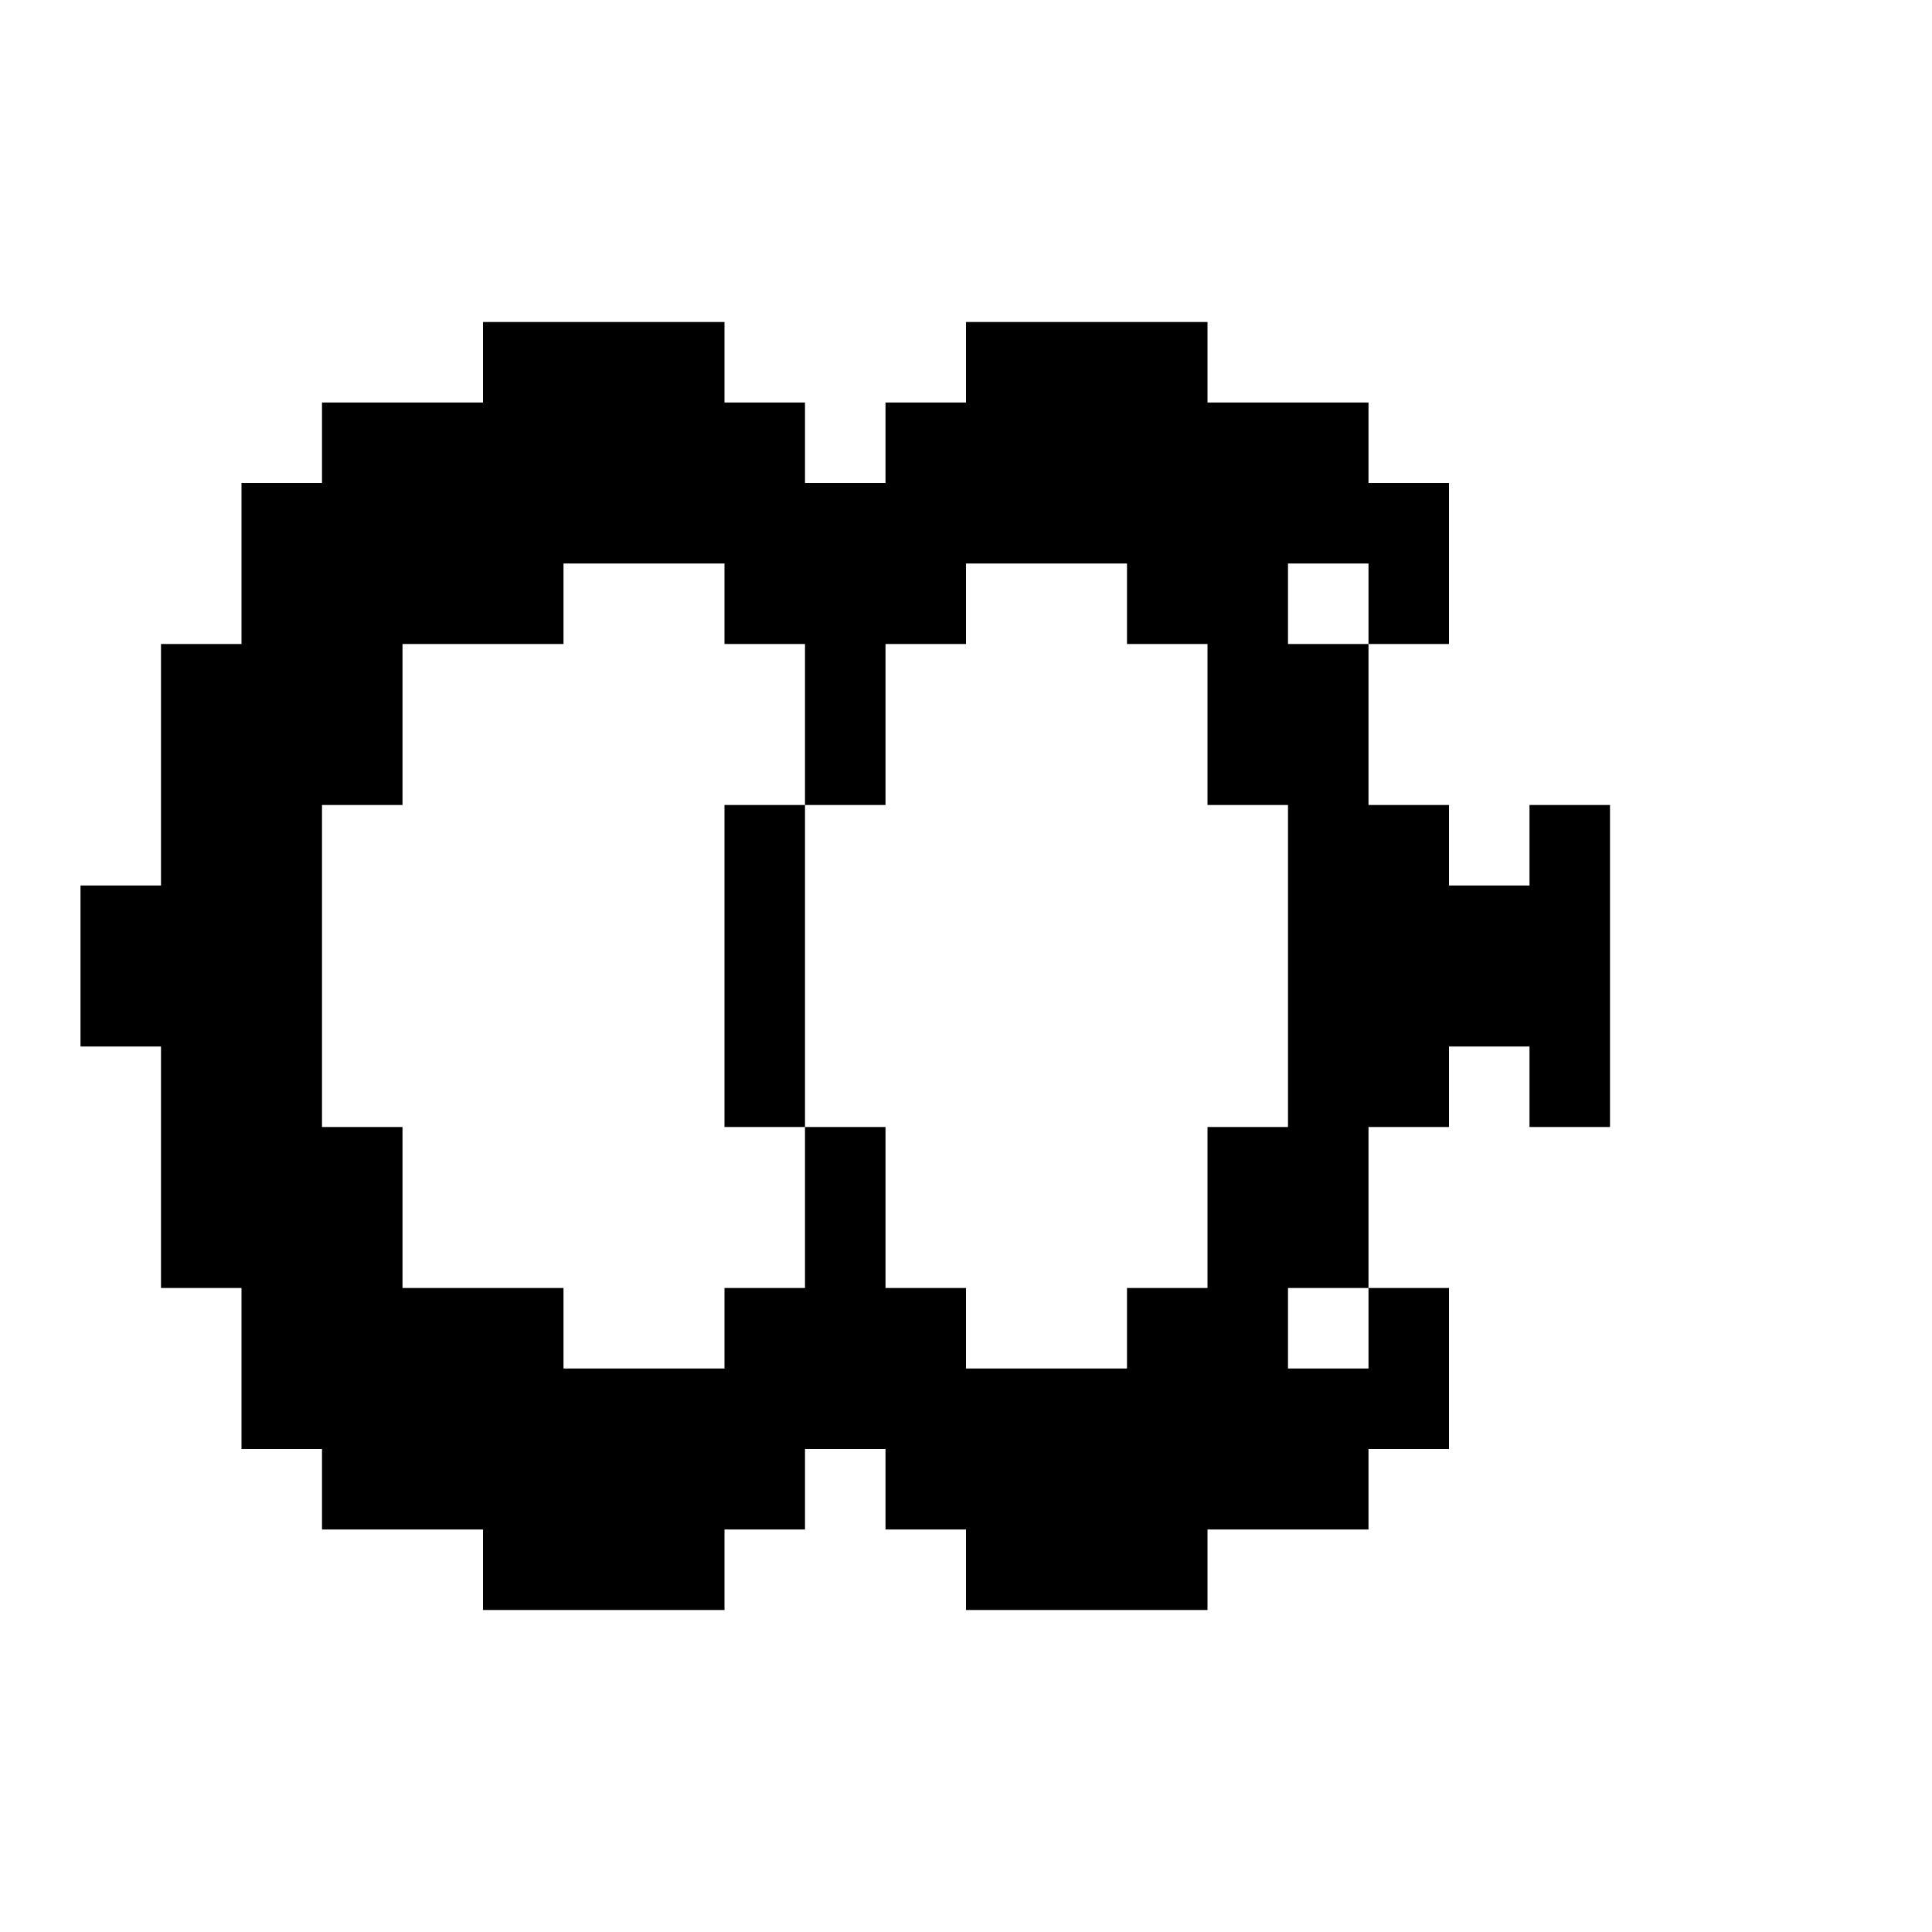
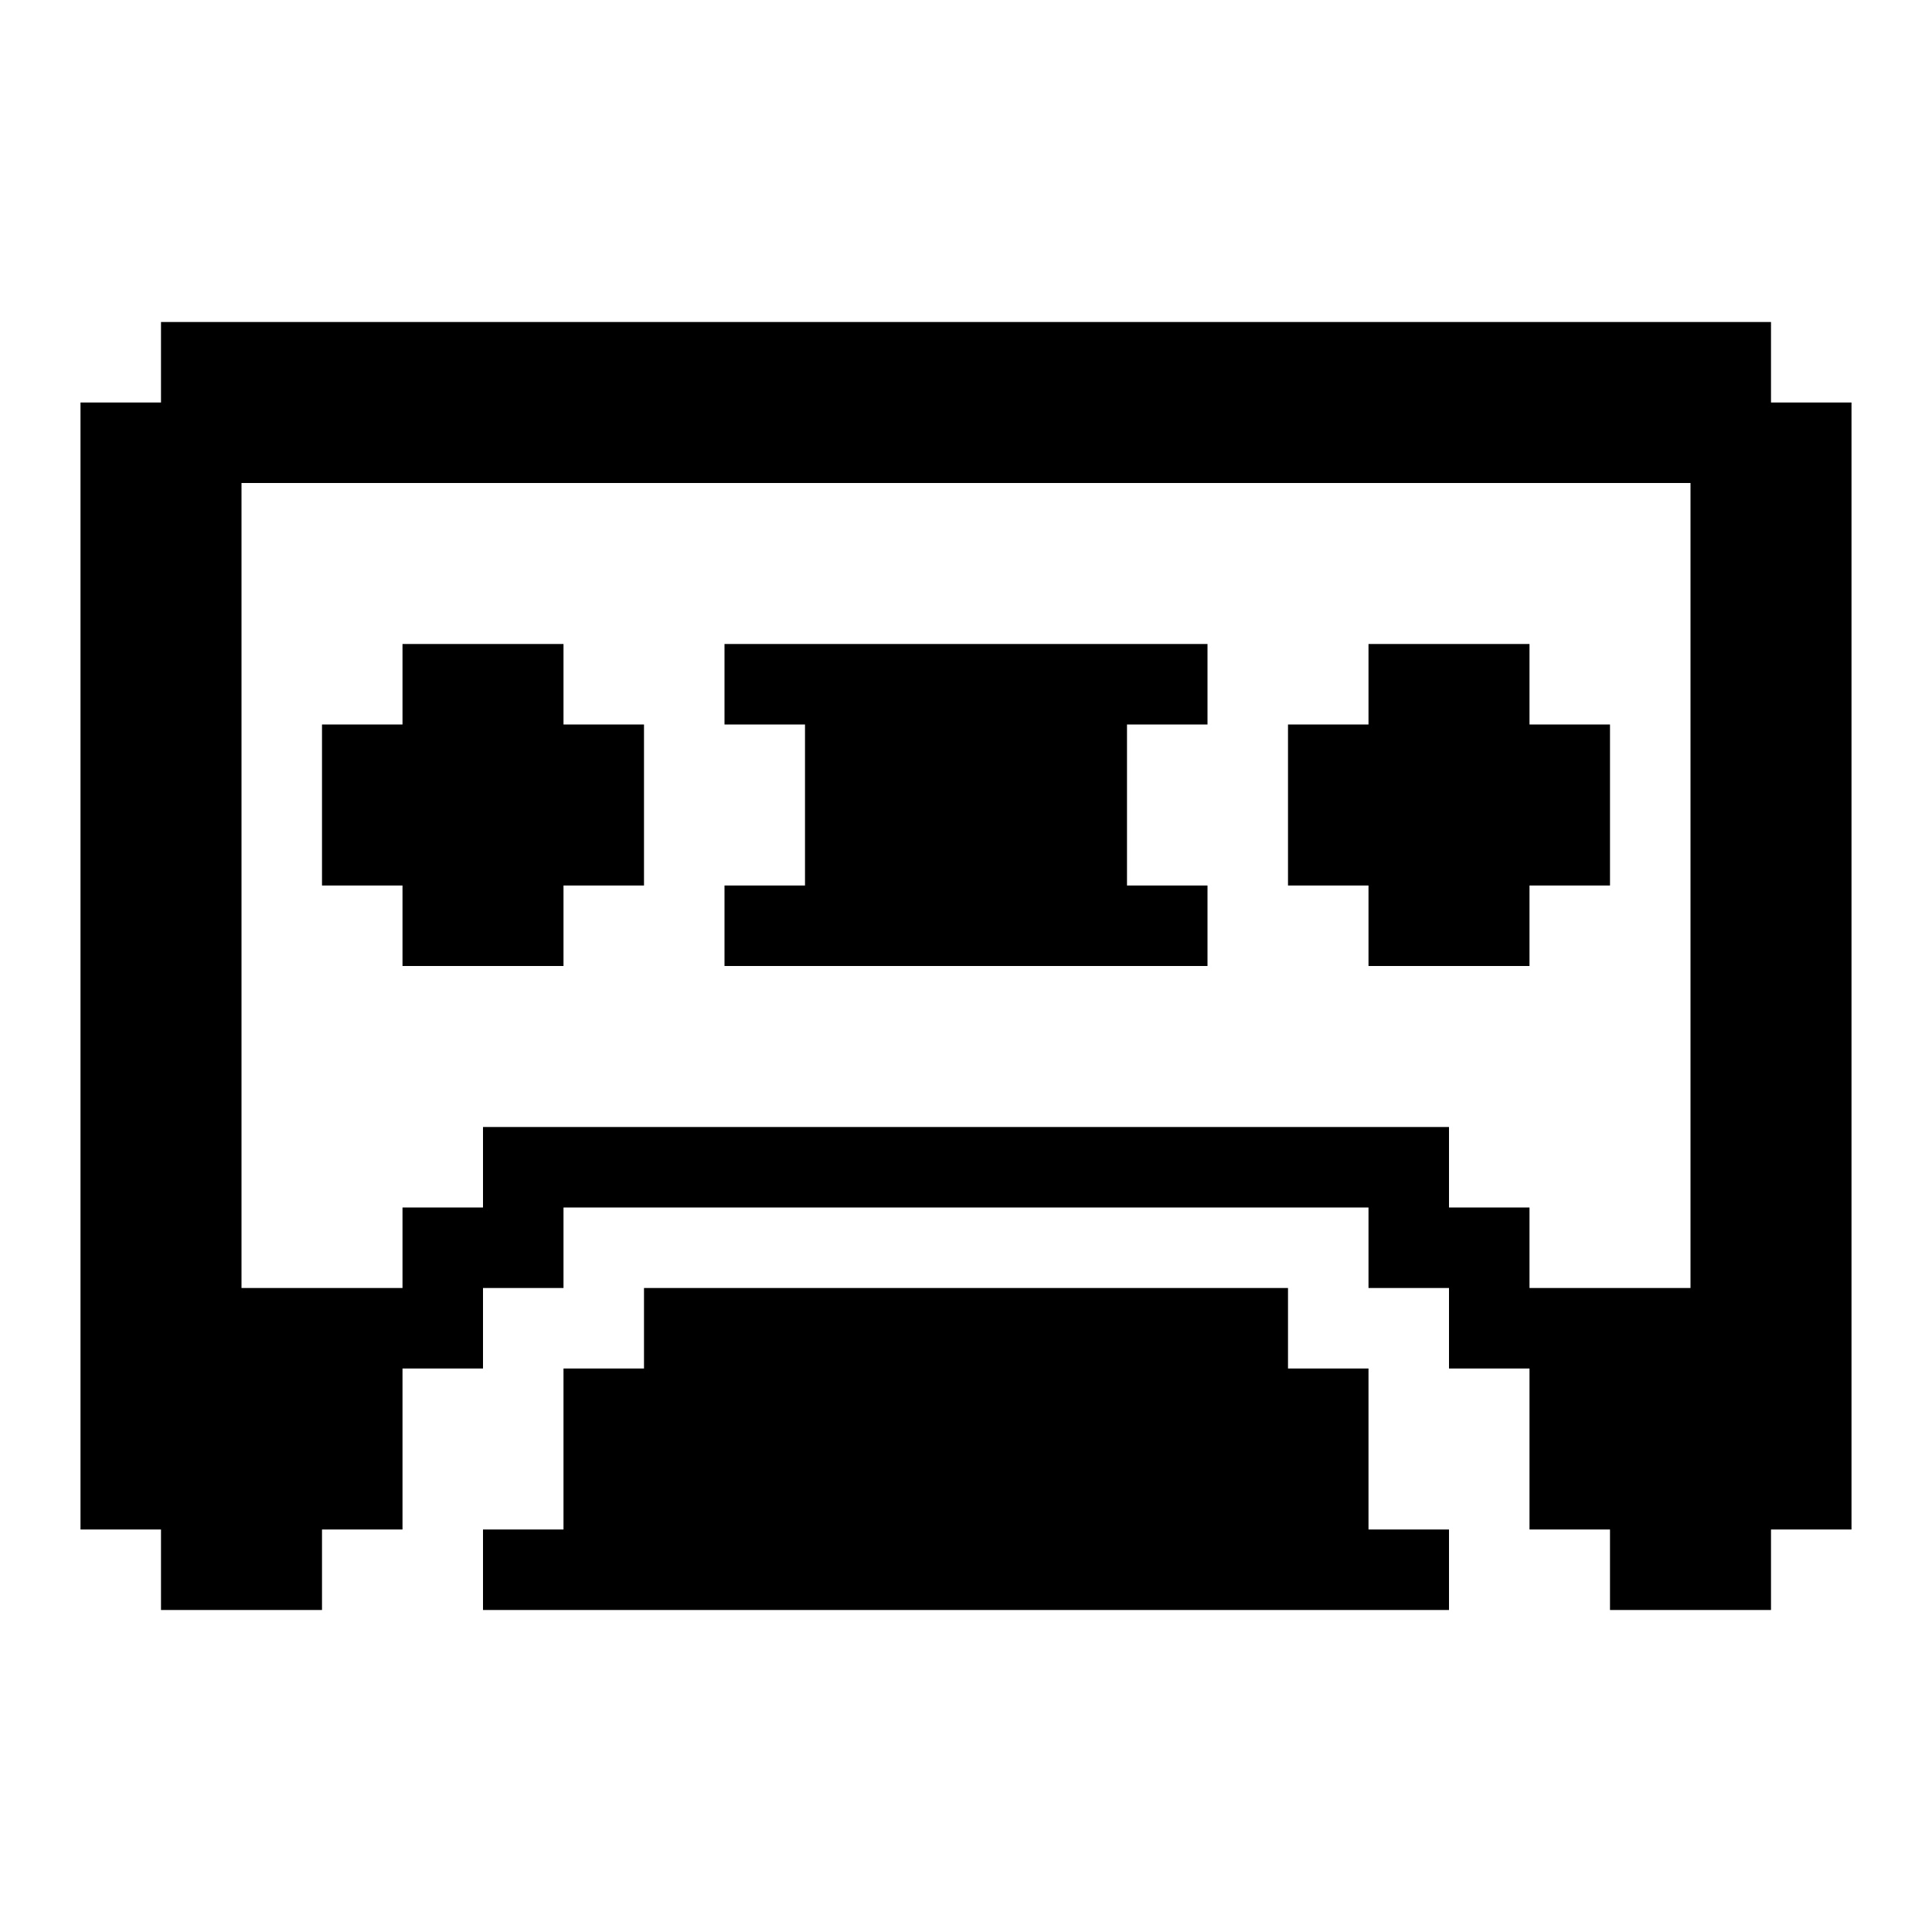
- <svg xmlns="http://www.w3.org/2000/svg" id="letterboxd" viewBox="0 0 24 24">
-   <path d="M9 4H6V5H4V6H3V8H2V11H1V13H2V16H3V18H4V19H6V20H9V19H10V18H11V19H12V20H15V19H17V18H18V16H19V13H18V11H19V8H18V6H17V5H15V4H12V5H11V6H10V5H9V4ZM7 7H9V8H10V10H9V14H10V16H9V17H7V16H5V14H4V10H5V8H7V7ZM12 7H14V8H15V10H16V14H15V16H14V17H12V16H11V14H10V10H11V8H12V7ZM16 7H17V8H19V10H20V14H19V16H17V17H16V16H17V14H18V10H17V8H16V7Z" />
+ <svg xmlns="http://www.w3.org/2000/svg" id="cassette-tape" viewBox="0 0 24 24">
+   <polygon points="17 19 18 19 18 20 6 20 6 19 7 19 7 17 8 17 8 16 16 16 16 17 17 17 17 19" />
+   <path d="M22,5V4H2V5H1V19H2v1H4V19H5V17H6V16H7V15H17v1h1v1h1v2h1v1h2V19h1V5ZM21,16H19V15H18V14H6v1H5v1H3V6H21Z" />
+   <polygon points="8 9 8 11 7 11 7 12 5 12 5 11 4 11 4 9 5 9 5 8 7 8 7 9 8 9" />
+   <polygon points="14 11 15 11 15 12 9 12 9 11 10 11 10 9 9 9 9 8 15 8 15 9 14 9 14 11" />
+   <polygon points="20 9 20 11 19 11 19 12 17 12 17 11 16 11 16 9 17 9 17 8 19 8 19 9 20 9" />
</svg>
